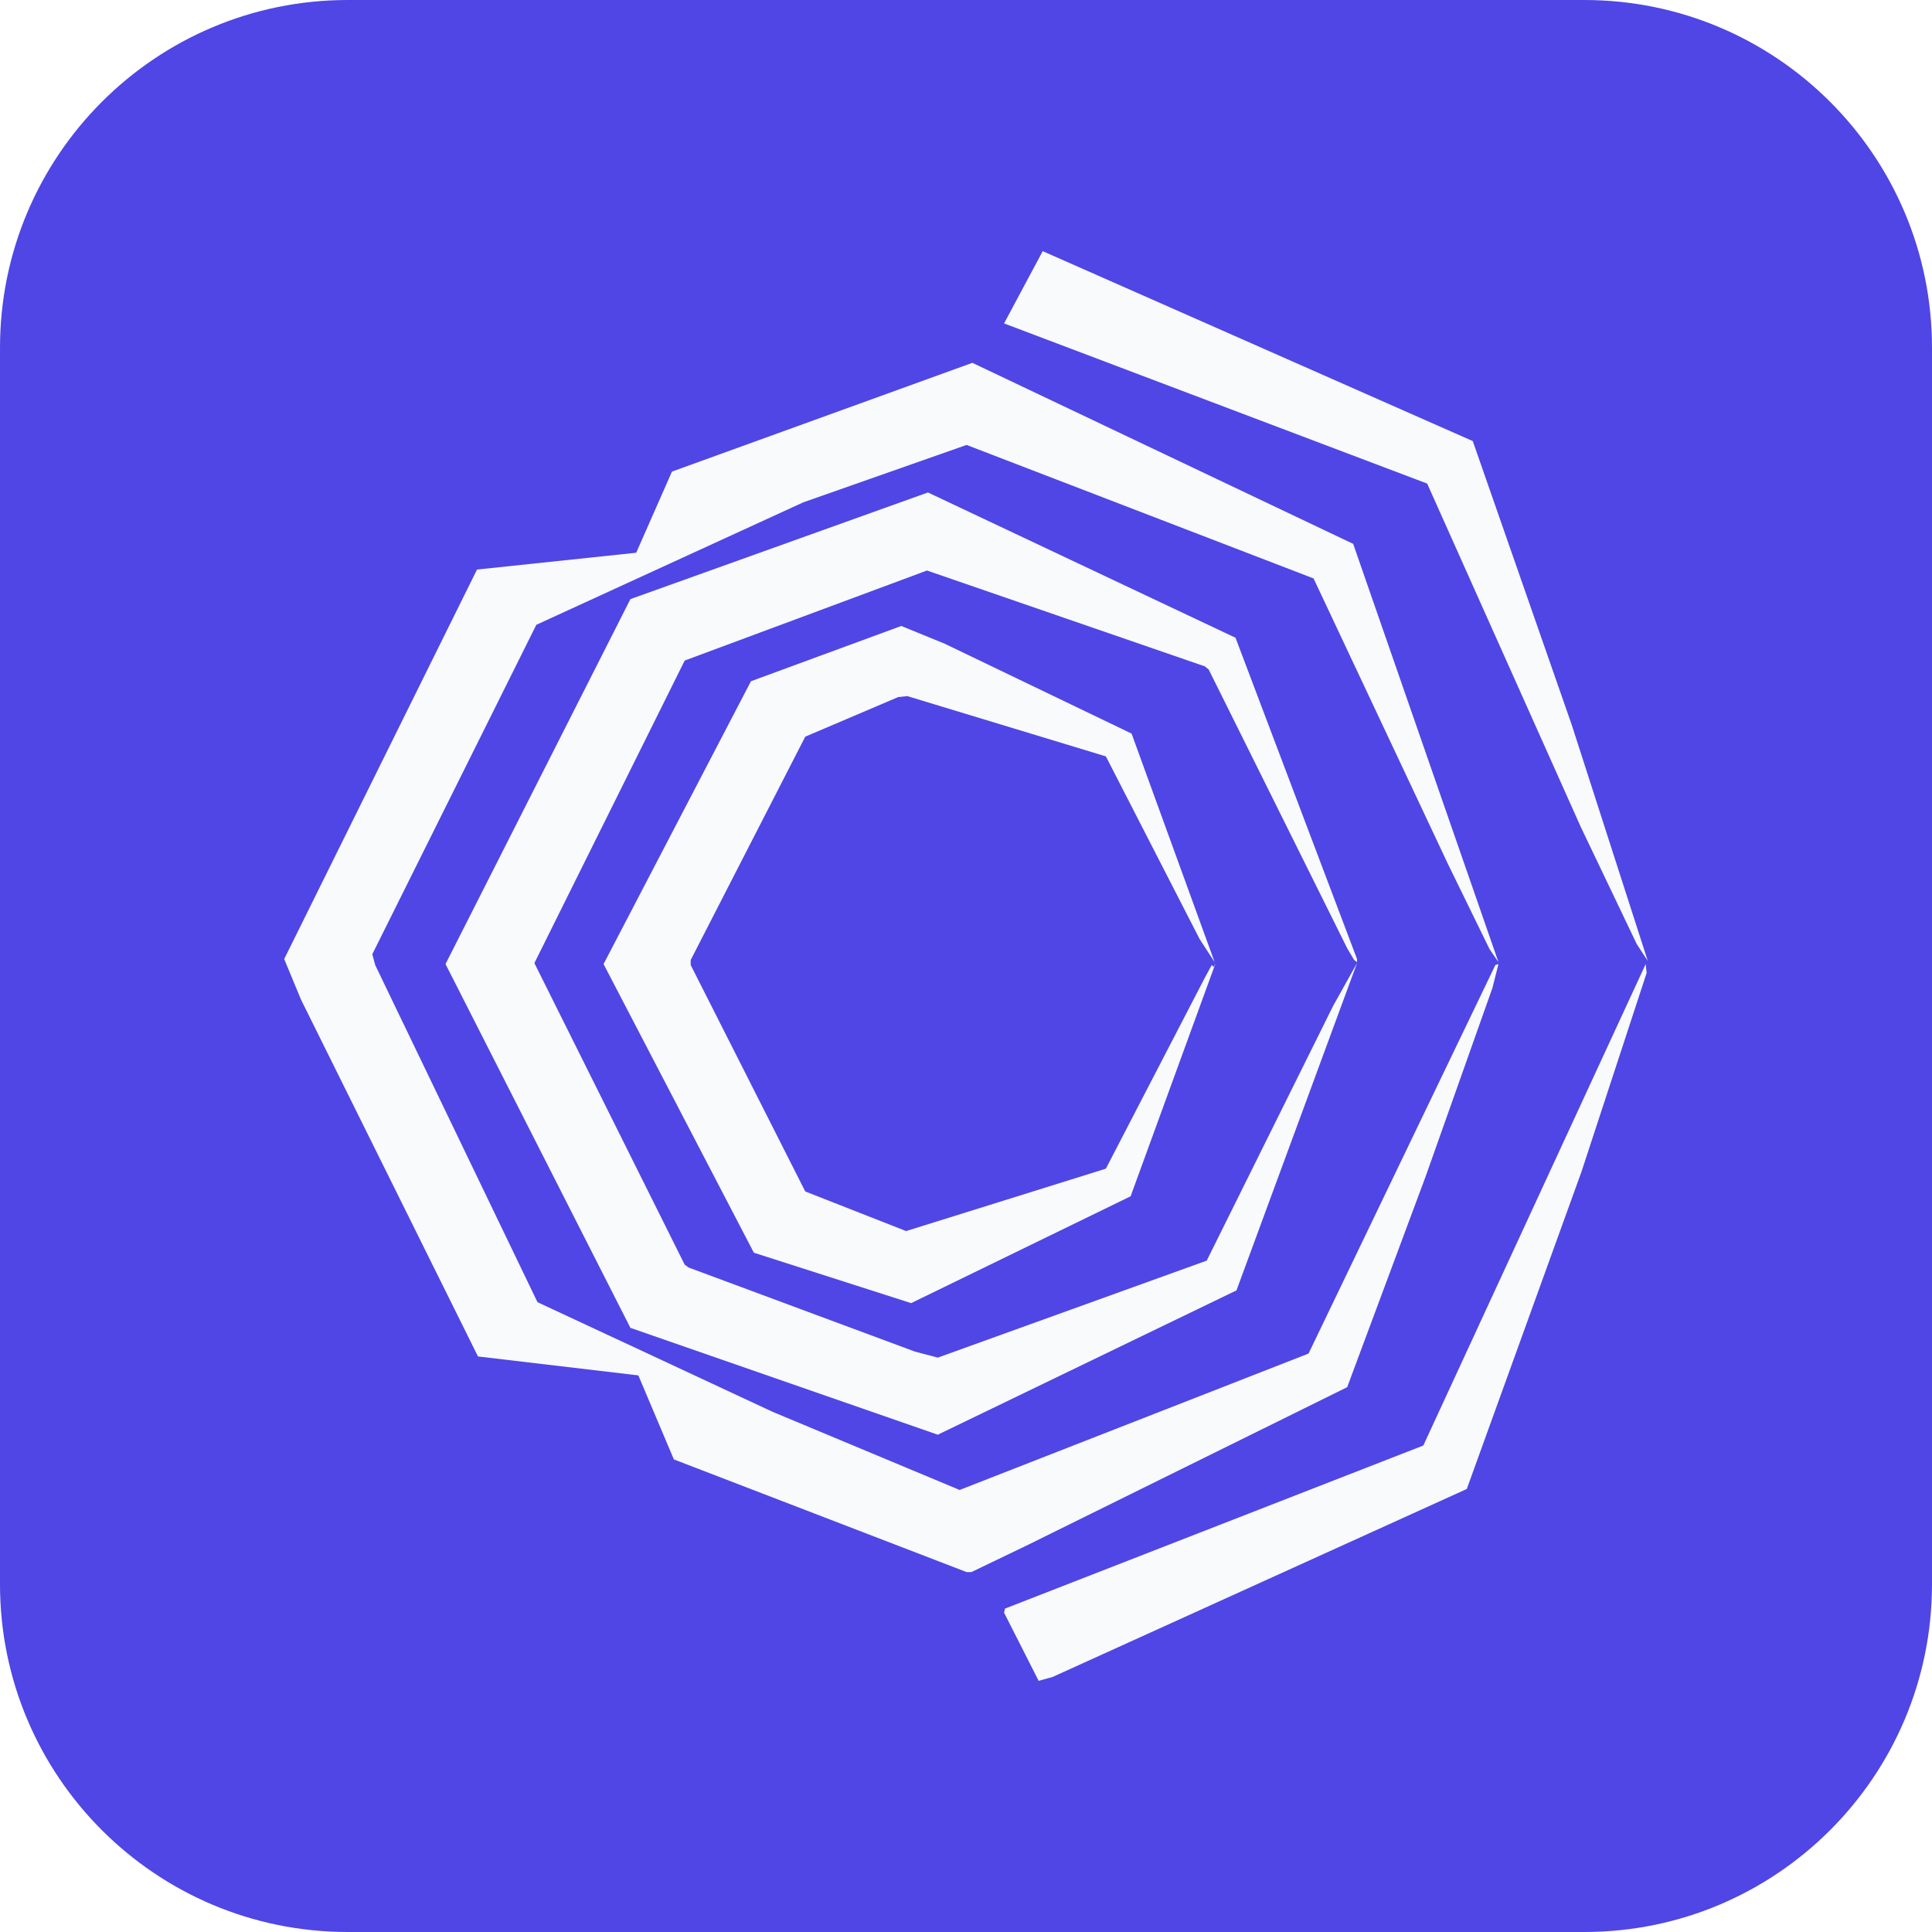
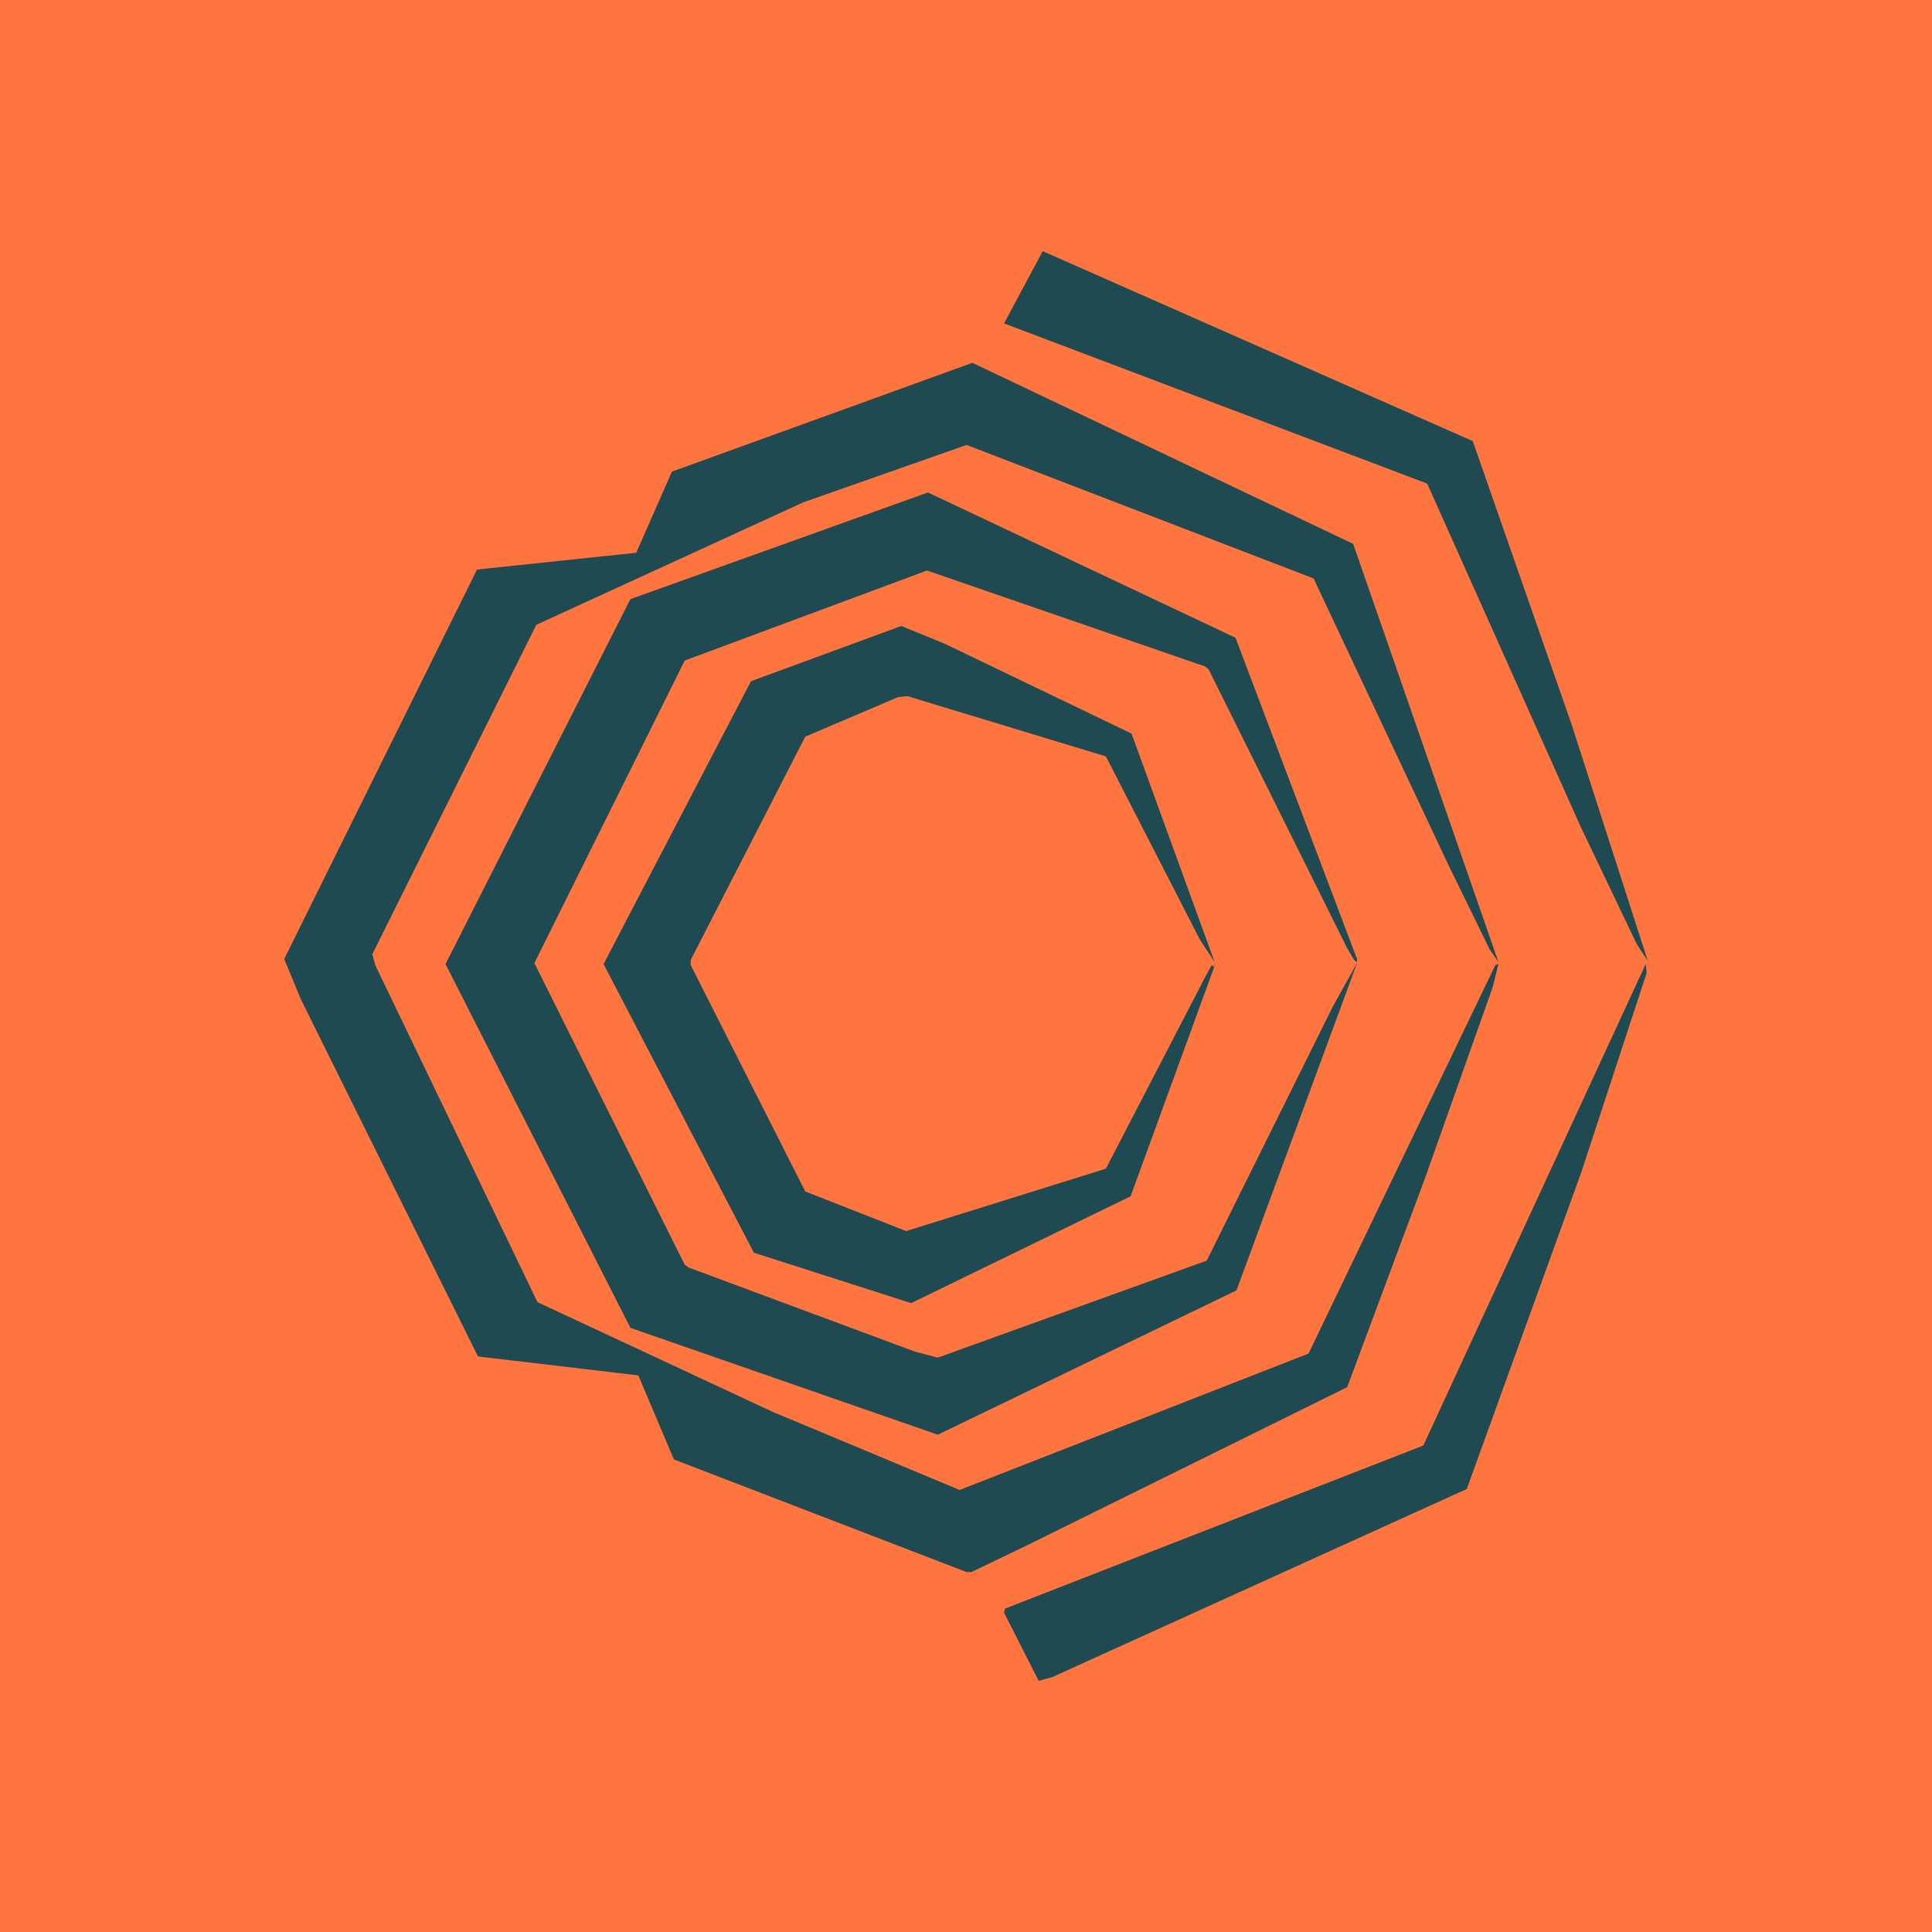
<svg xmlns="http://www.w3.org/2000/svg" viewBox="0 0 100 100">
-   <rect width="100" height="100" rx="18" fill="#4F46E5" />
-   <g fill="#F8FAFC" fill-rule="evenodd">
+   <rect width="100" height="100" rx="0" fill="#FF7540" />
+   <g fill="#1F4A52" fill-rule="evenodd">
    <path d="M53.97 13.00L76.23 22.83L81.35 37.51L85.29 49.74L84.72 48.87L81.81 42.78L73.87 25.03L51.97 16.74Z" />
    <path d="M50.33 18.78L70.04 28.15L77.56 49.80L77.10 49.13L74.95 44.73L67.99 29.94L50.03 23.03L41.58 26.00L27.76 32.34L19.27 49.39L19.42 49.95L27.82 67.40L40.00 73.08L49.67 77.12L67.73 70.06L77.40 49.95L77.56 49.90L77.25 51.13L73.77 60.95L69.73 71.80L53.15 79.99L50.28 81.37L50.03 81.37L34.88 75.54L33.04 71.19L24.74 70.21L15.58 51.74L14.71 49.64L24.69 29.48L32.93 28.61L34.78 24.41Z" />
    <path d="M48.03 25.49L63.95 33.01L70.24 49.64L70.24 49.80L70.09 49.69L69.73 49.08L62.56 34.65L62.36 34.49L47.98 29.53L35.44 34.19L27.66 49.85L35.44 65.46L35.65 65.61L47.36 69.96L48.54 70.27L62.46 65.25L69.01 52.05L70.24 49.85L64.00 66.79L48.54 74.26L32.63 68.73L23.06 49.90L32.63 31.01Z" />
    <path d="M46.65 32.40L48.90 33.32L58.57 37.97L62.87 49.80L62.10 48.62L57.24 39.15L46.96 36.03L46.49 36.08L41.68 38.13L35.75 49.69L35.75 49.95L41.68 61.67L46.90 63.72L57.24 60.49L62.36 50.61L62.72 49.95L62.82 50.05L62.92 49.85L58.52 61.92L47.16 67.45L39.02 64.84L31.24 49.90L38.87 35.26Z" />
    <path d="M85.18 49.90L85.23 50.36L81.86 60.64L75.92 77.07L54.48 86.80L53.76 87.00L51.97 83.47L52.02 83.26L73.67 74.82Z" />
  </g>
</svg>
